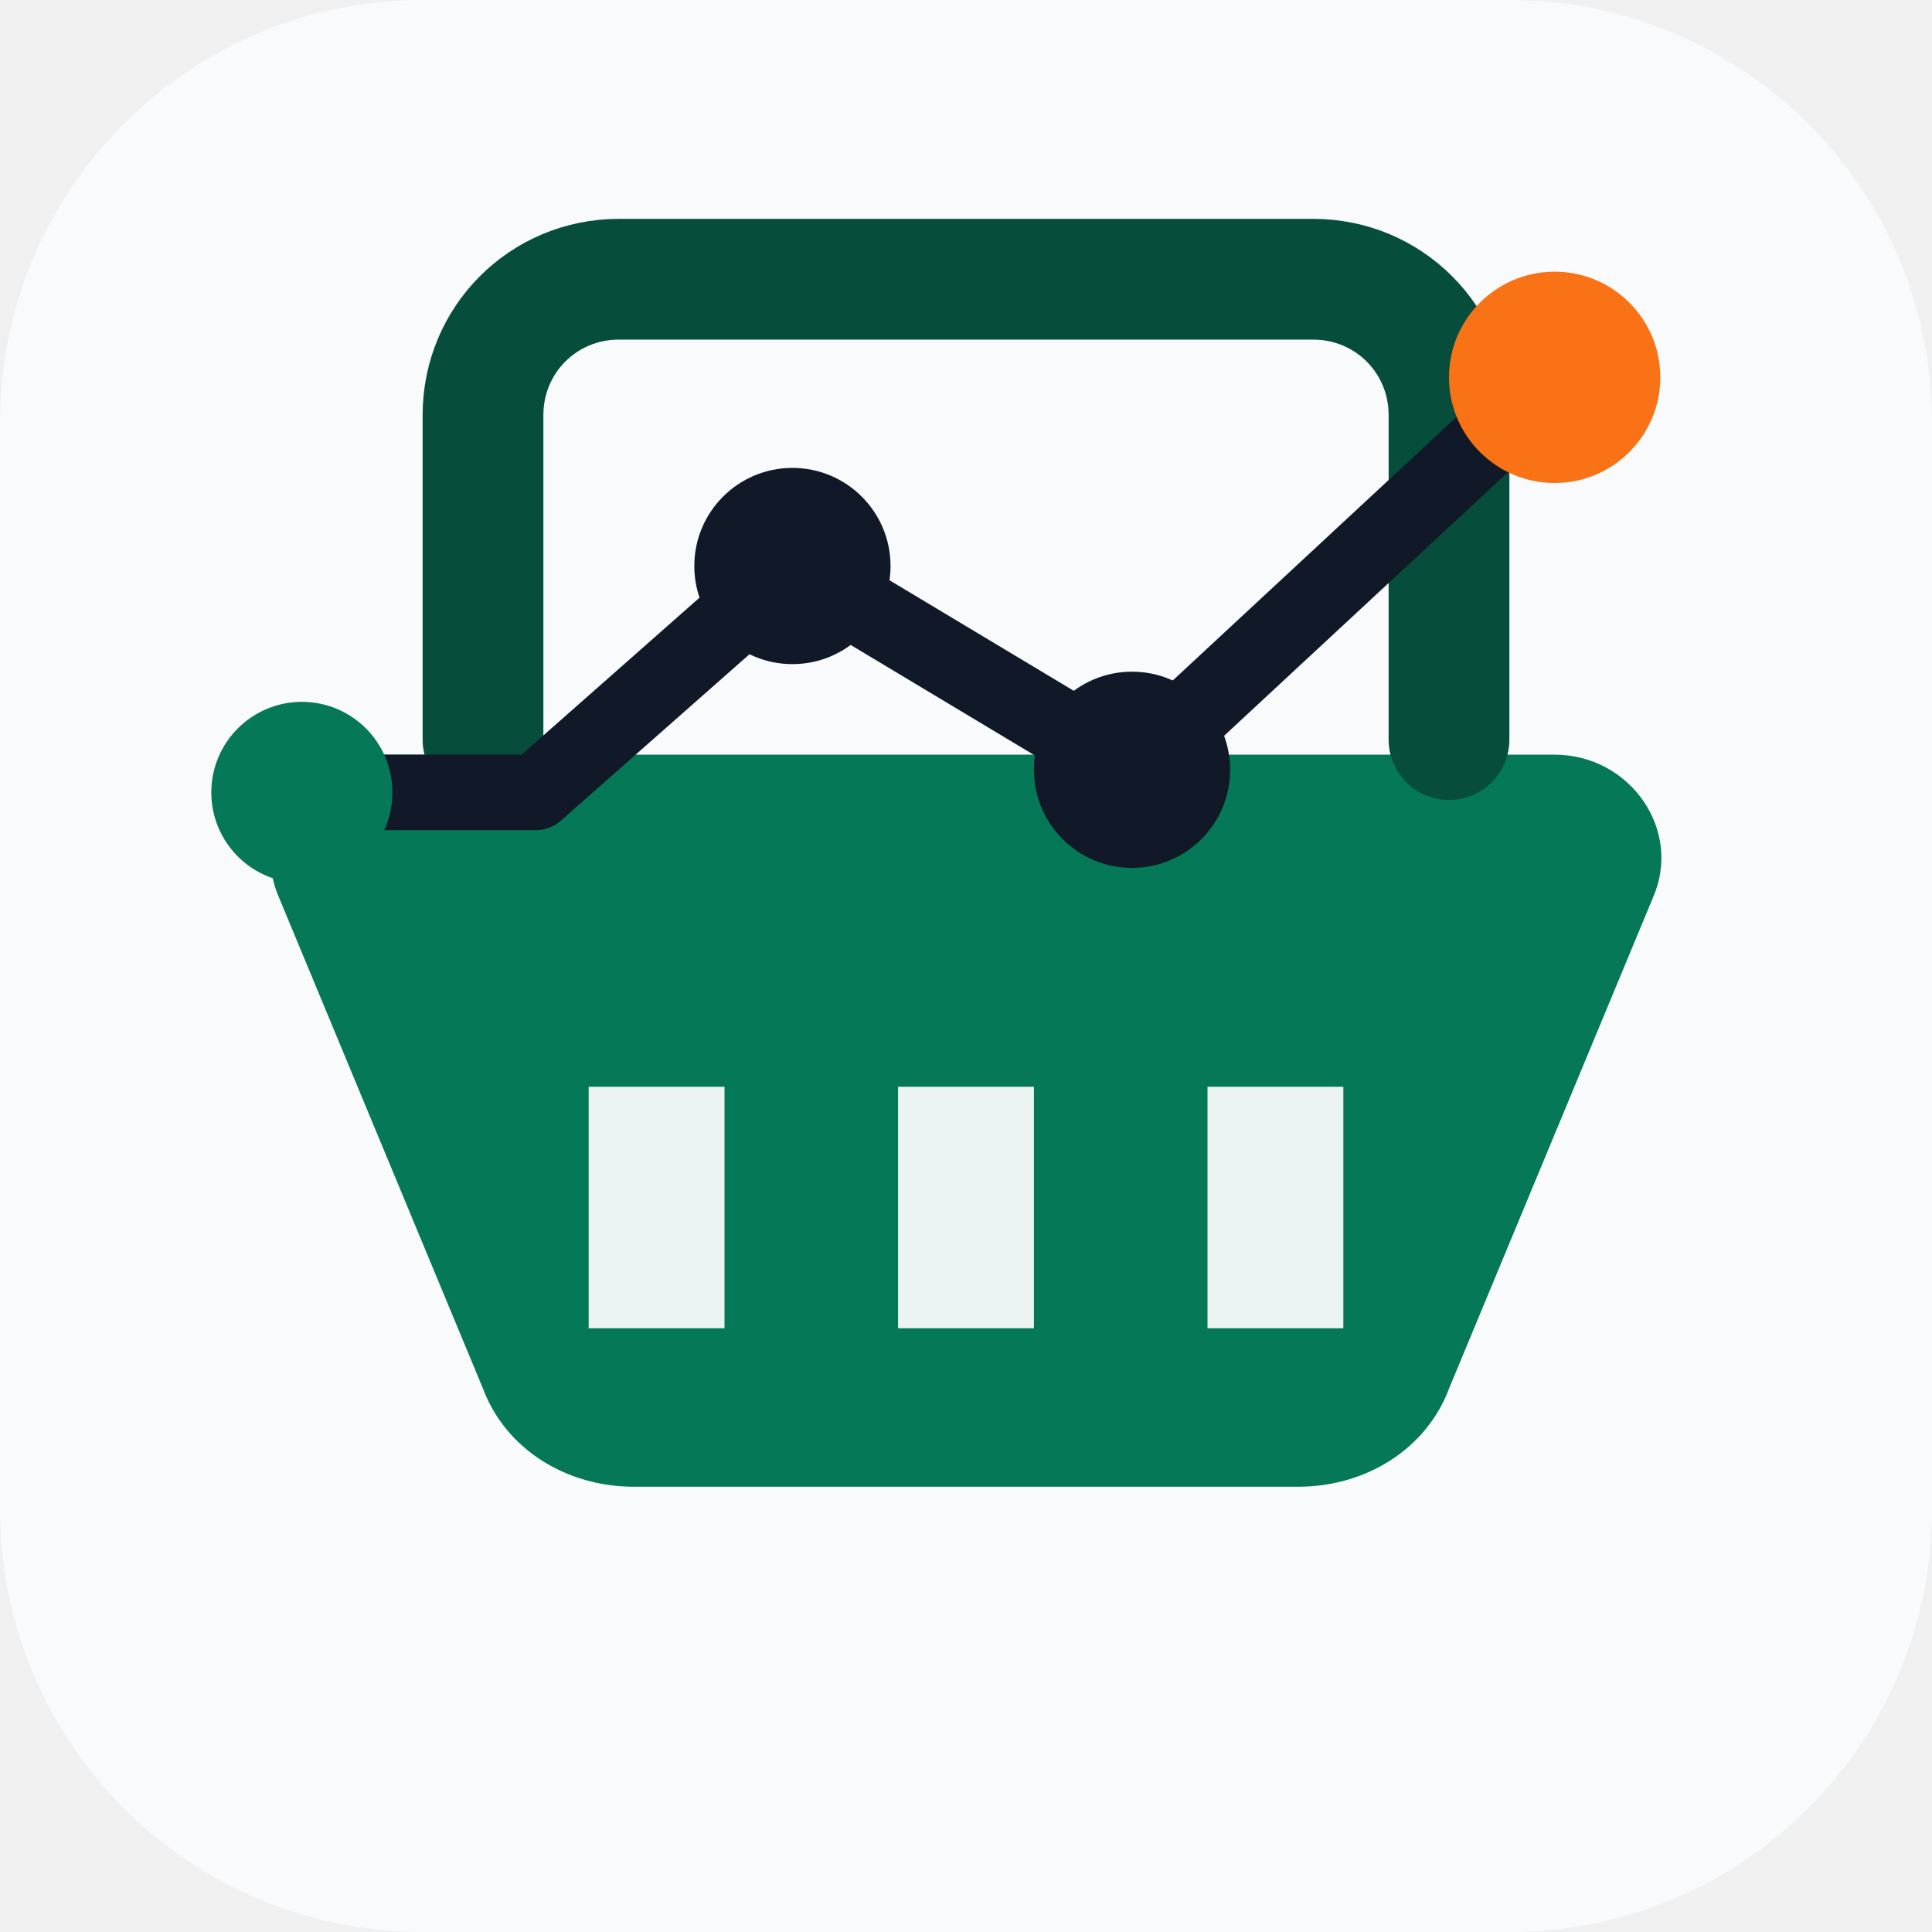
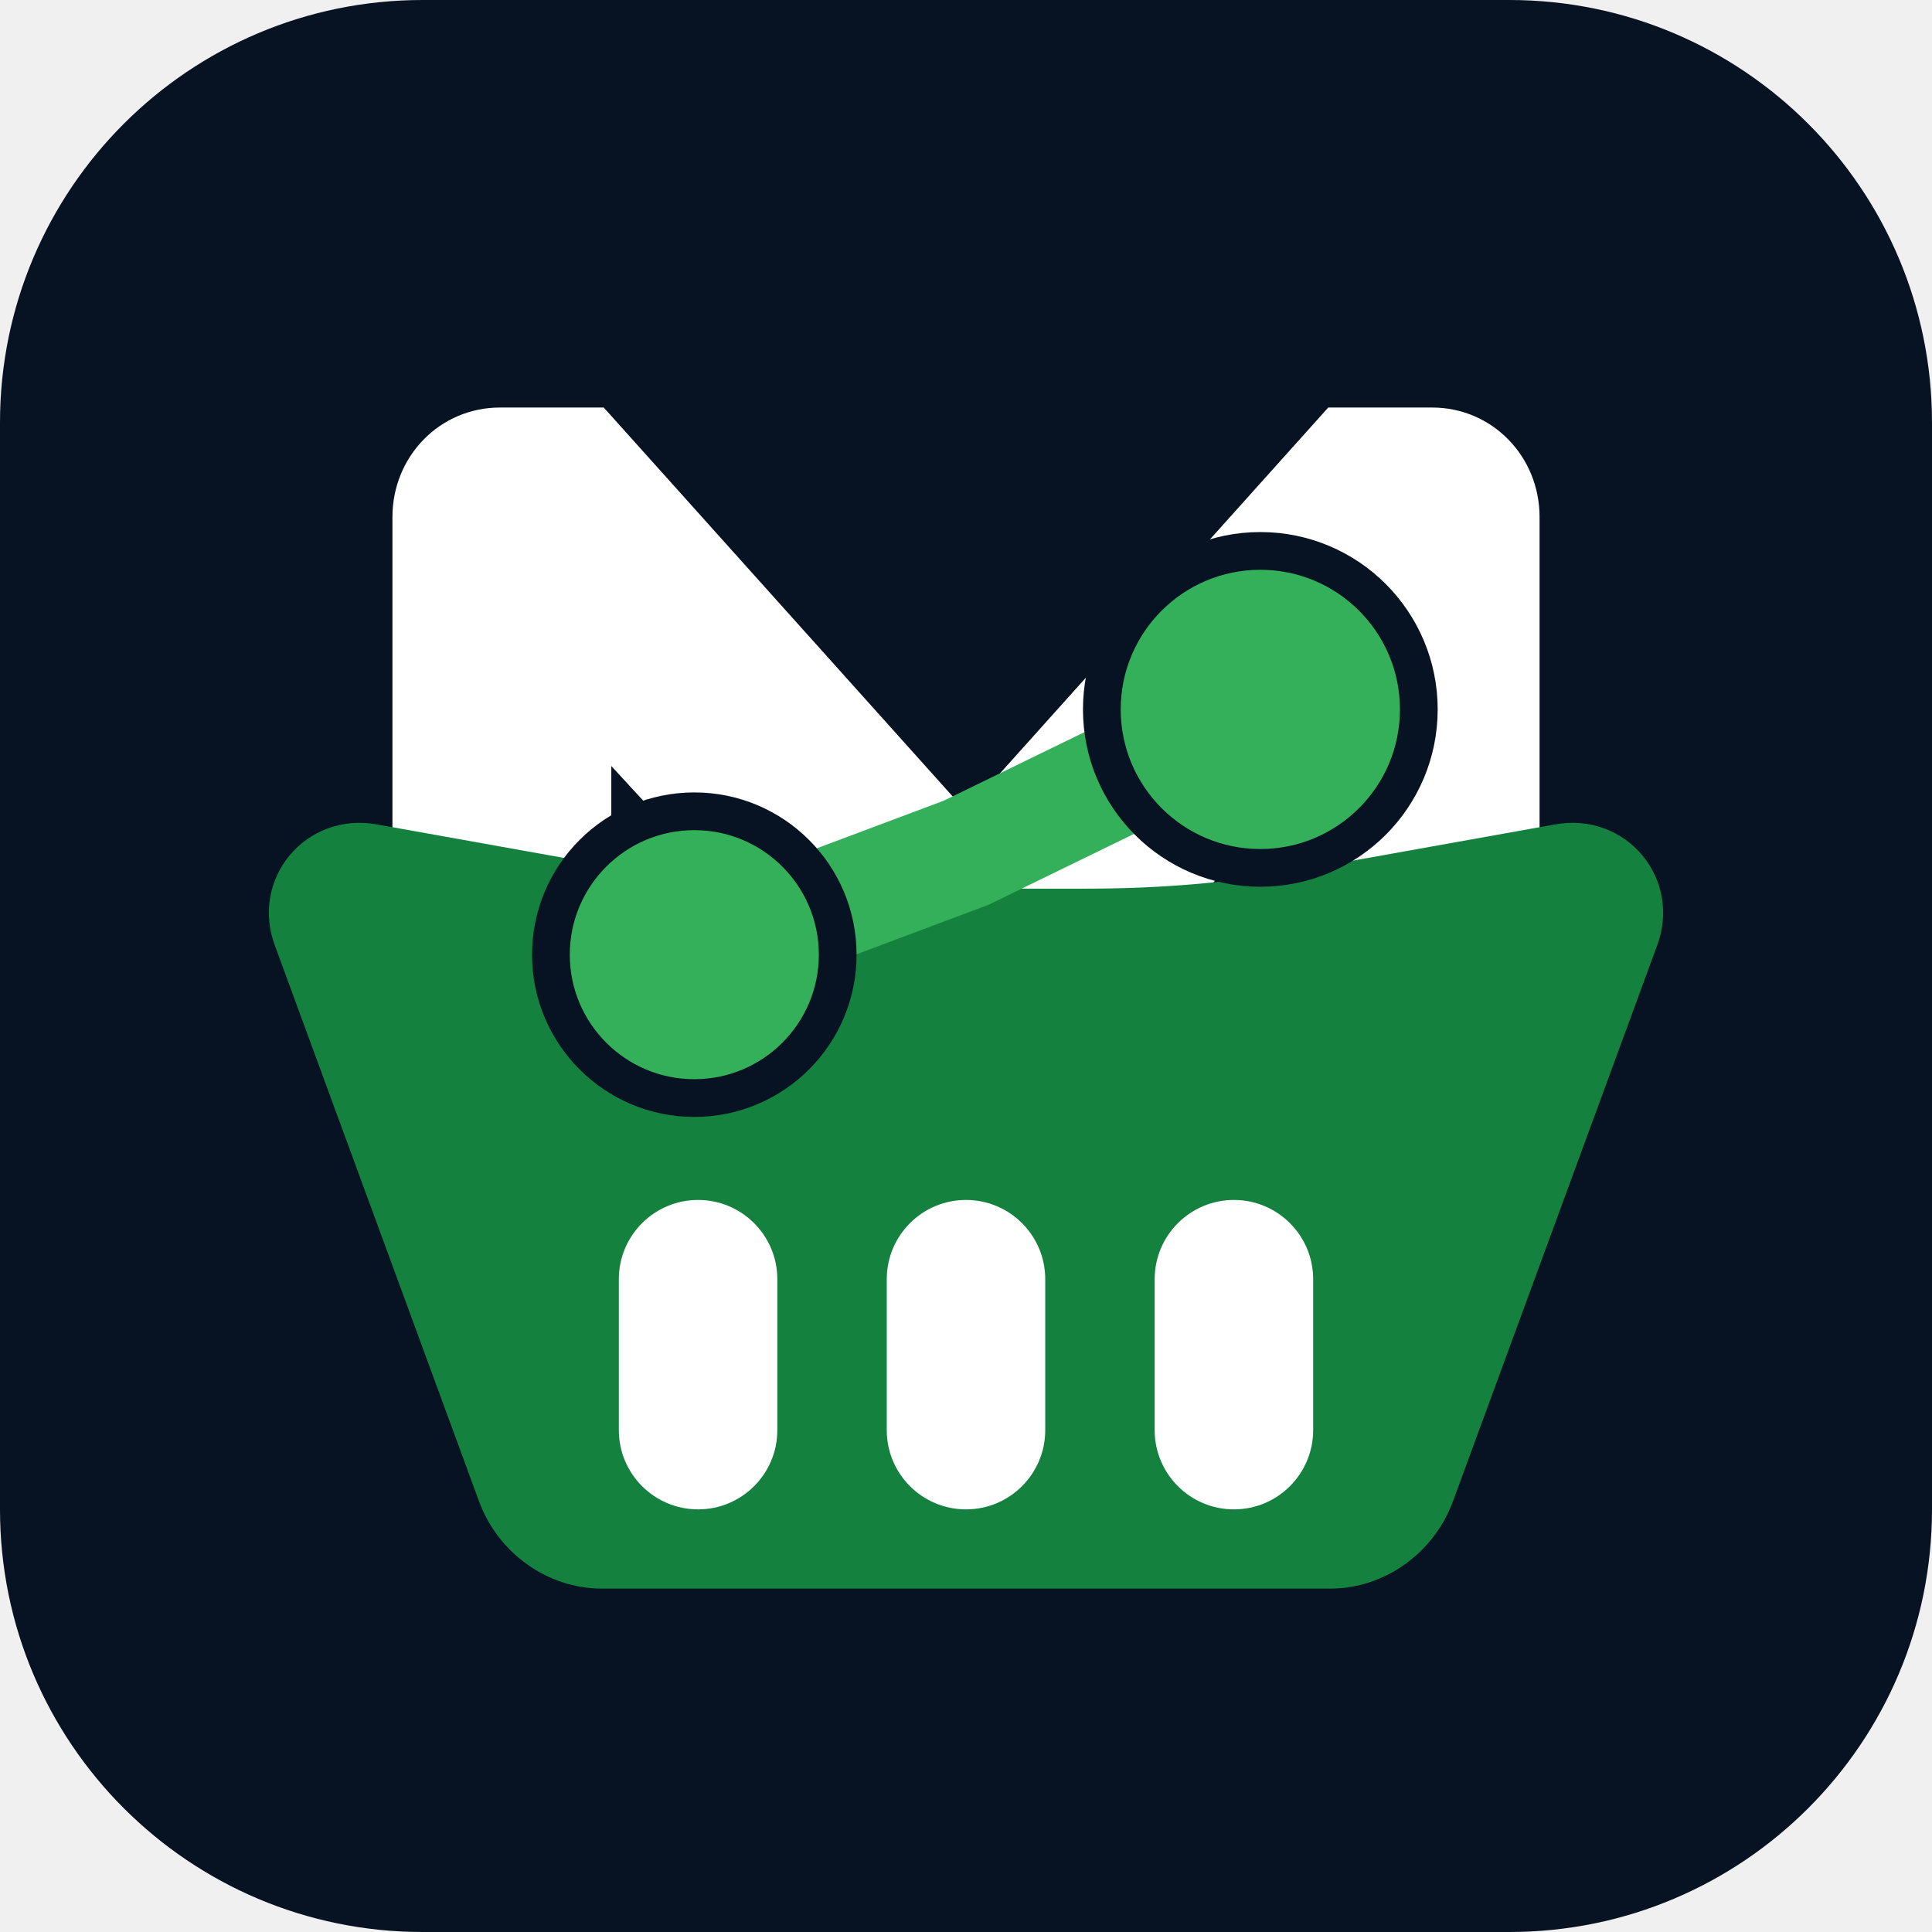
- <svg xmlns="http://www.w3.org/2000/svg" viewBox="0 0 256 256" role="img" aria-label="Matmakt ikon">
-   <rect width="256" height="256" rx="56" fill="#f8fafc" />
-   <path d="M50 100h156c10 0 17 10 13 19l-27 65c-3 8-11 13-20 13H84c-9 0-17-5-20-13l-27-65c-4-9 3-19 13-19Z" fill="#047857" />
-   <path d="M78 144h18v32H78zM119 144h18v32h-18zM160 144h18v32h-18z" fill="#fff" opacity=".92" />
-   <path d="M64 98V55c0-10 8-18 18-18h92c10 0 18 8 18 18v43" fill="none" stroke="#064e3b" stroke-width="16" stroke-linecap="round" />
-   <path d="M40 105h31l34-30 45 27 56-52" fill="none" stroke="#111827" stroke-width="10" stroke-linecap="round" stroke-linejoin="round" />
-   <circle cx="40" cy="105" r="12" fill="#047857" />
-   <circle cx="105" cy="75" r="13" fill="#111827" />
-   <circle cx="150" cy="102" r="13" fill="#111827" />
-   <circle cx="206" cy="50" r="14" fill="#f97316" />
+ <svg xmlns="http://www.w3.org/2000/svg" width="512" height="512" viewBox="0 0 512 512" fill="none" role="img" aria-label="Matmakt">
+   <rect width="512" height="512" rx="112" fill="#071322" />
+   <path d="M104 137C104 121 116.5 108 132.5 108H160L256 215L352 108H379.5C395.5 108 408 121 408 137V310H350V203L280 279C267.5 292.5 244.5 292.5 232 279L162 203V310H104V137Z" fill="white" />
+   <path d="M73 251C66 233 81 215 100 218.5L167 230.5C186 234 205 235.5 224 235.5H288C307 235.5 326 234 345 230.5L412 218.5C431 215 446 233 439 251L385 398C380 411.5 367 421 352.5 421H159.5C145 421 132 411.5 127 398L73 251Z" fill="#14813F" />
+   <rect x="164" y="318" width="42" height="82" rx="21" fill="white" />
+   <rect x="235" y="318" width="42" height="82" rx="21" fill="white" />
+   <rect x="306" y="318" width="42" height="82" rx="21" fill="white" />
+   <path d="M184 253L256 226L334 188" stroke="#35B05A" stroke-width="30" stroke-linecap="round" />
+   <circle cx="184" cy="253" r="38" fill="#35B05A" stroke="#071322" stroke-width="10" />
+   <circle cx="334" cy="188" r="42" fill="#35B05A" stroke="#071322" stroke-width="10" />
</svg>
